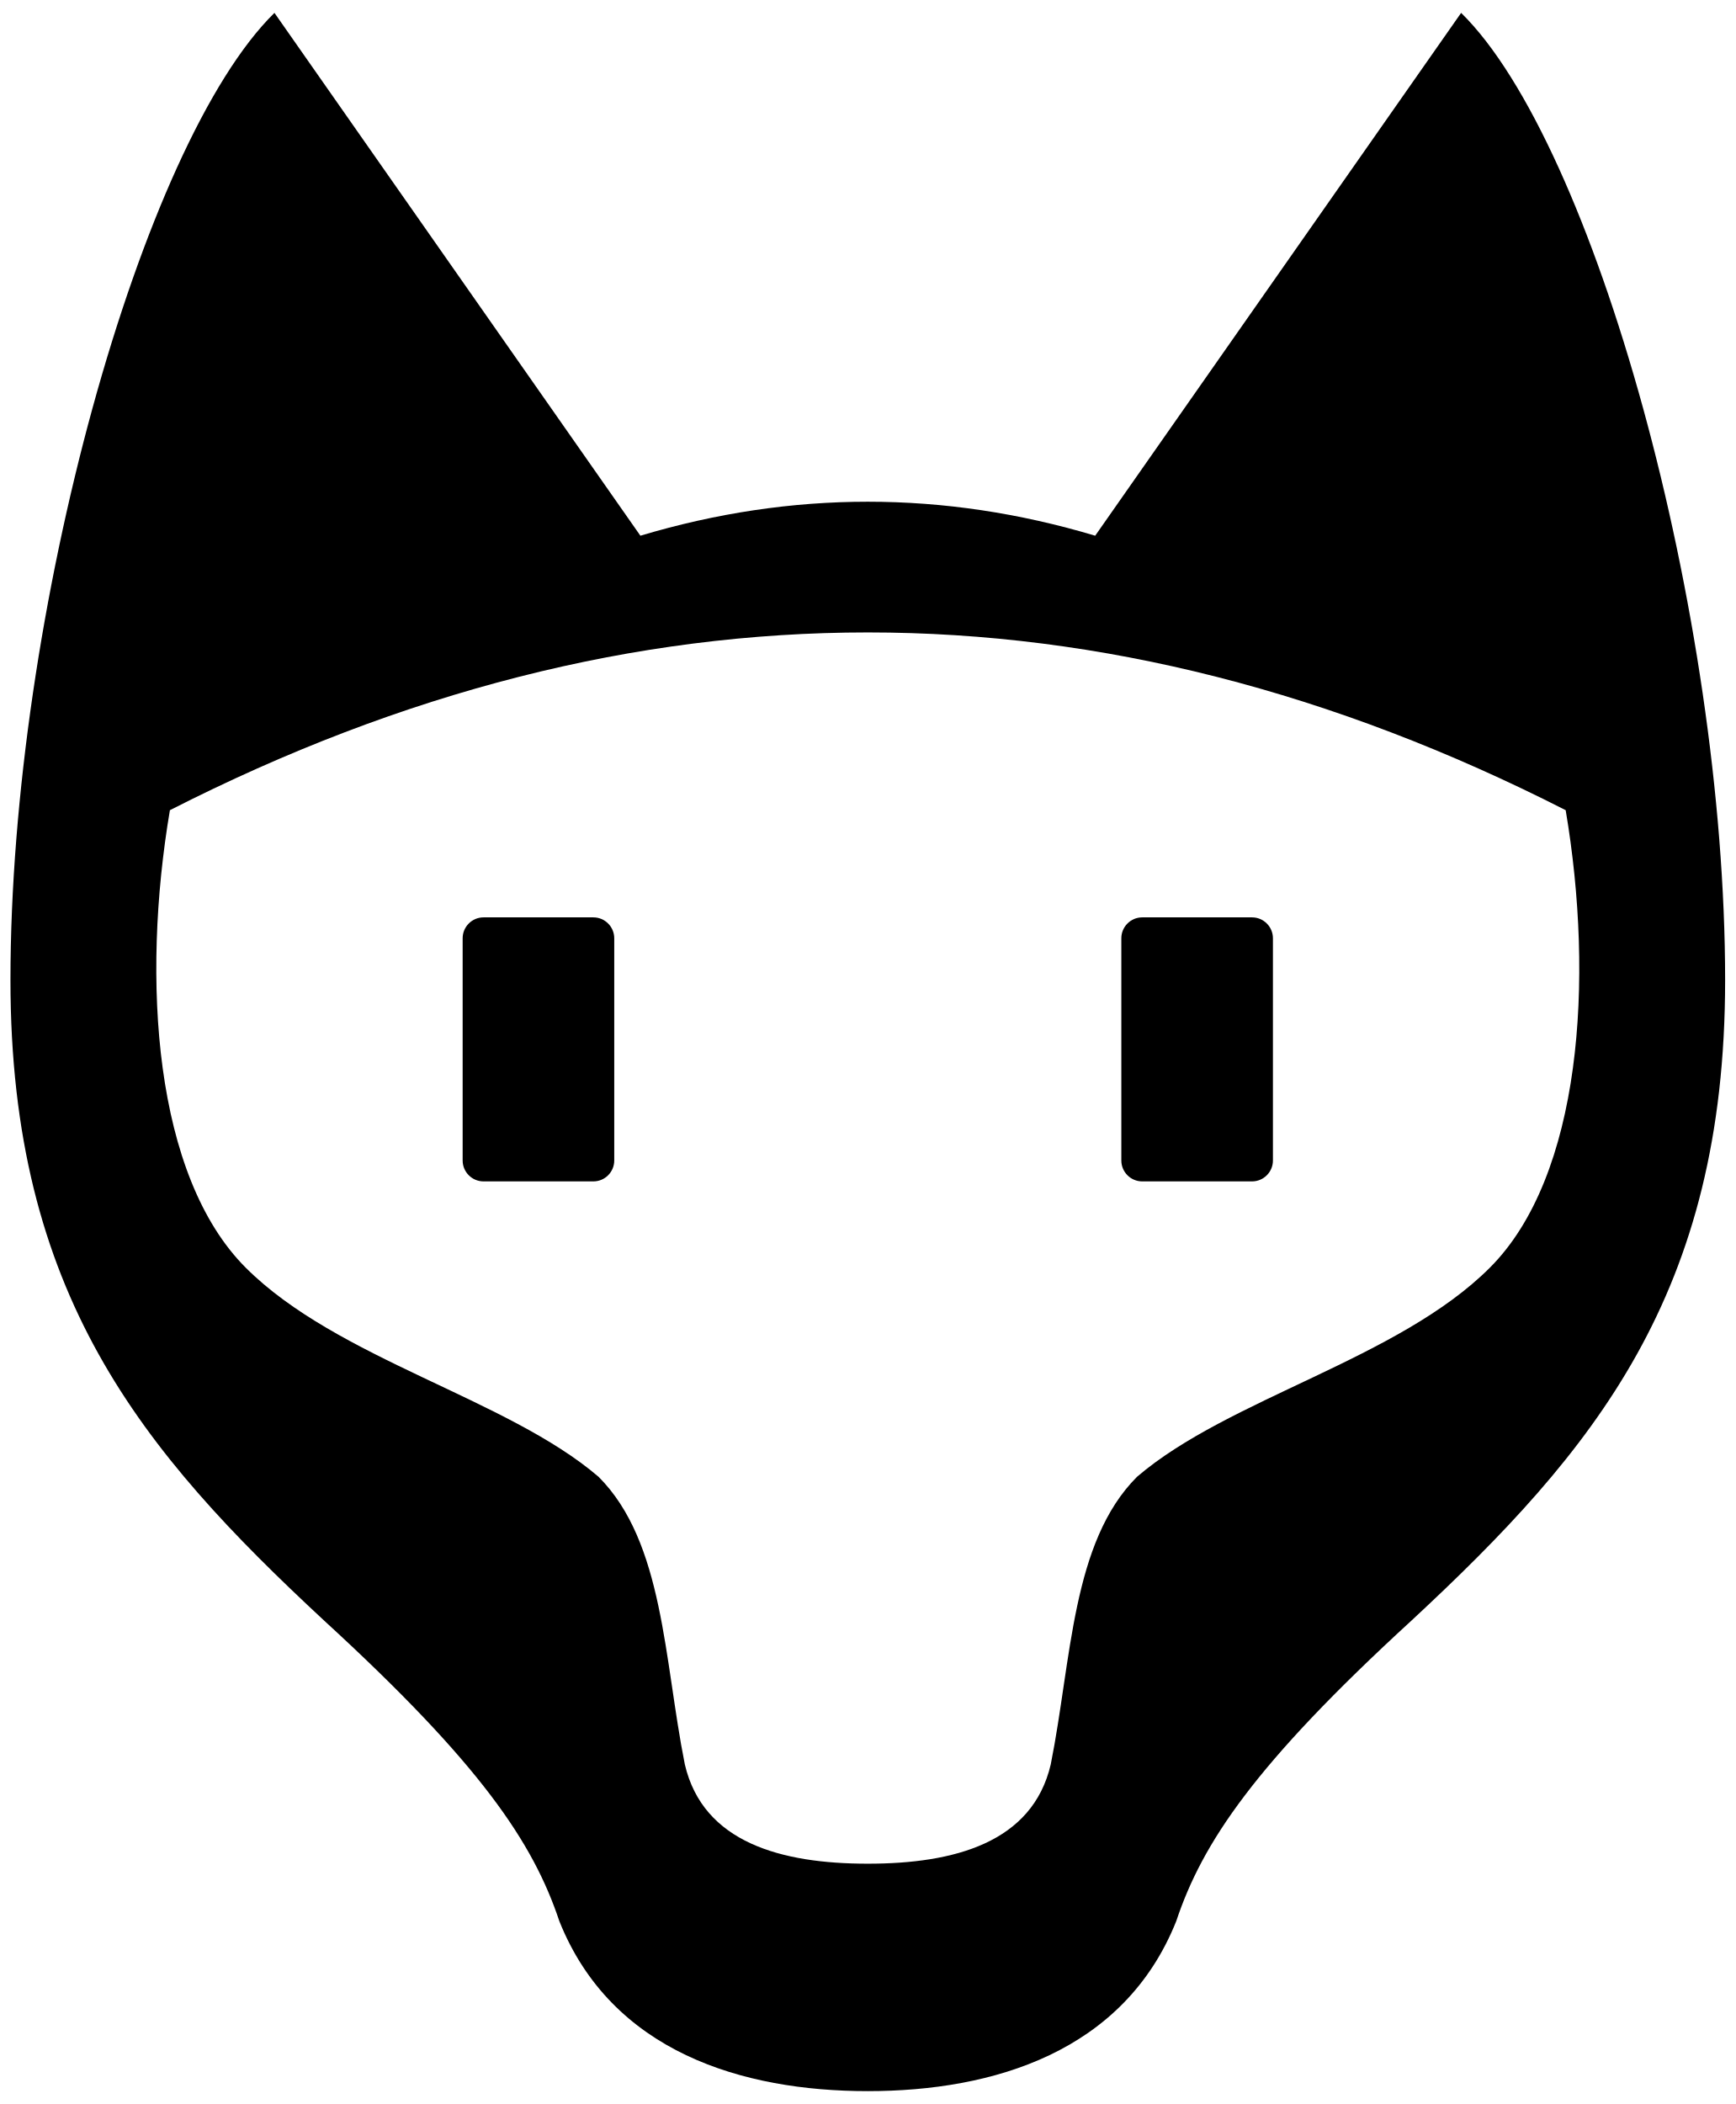
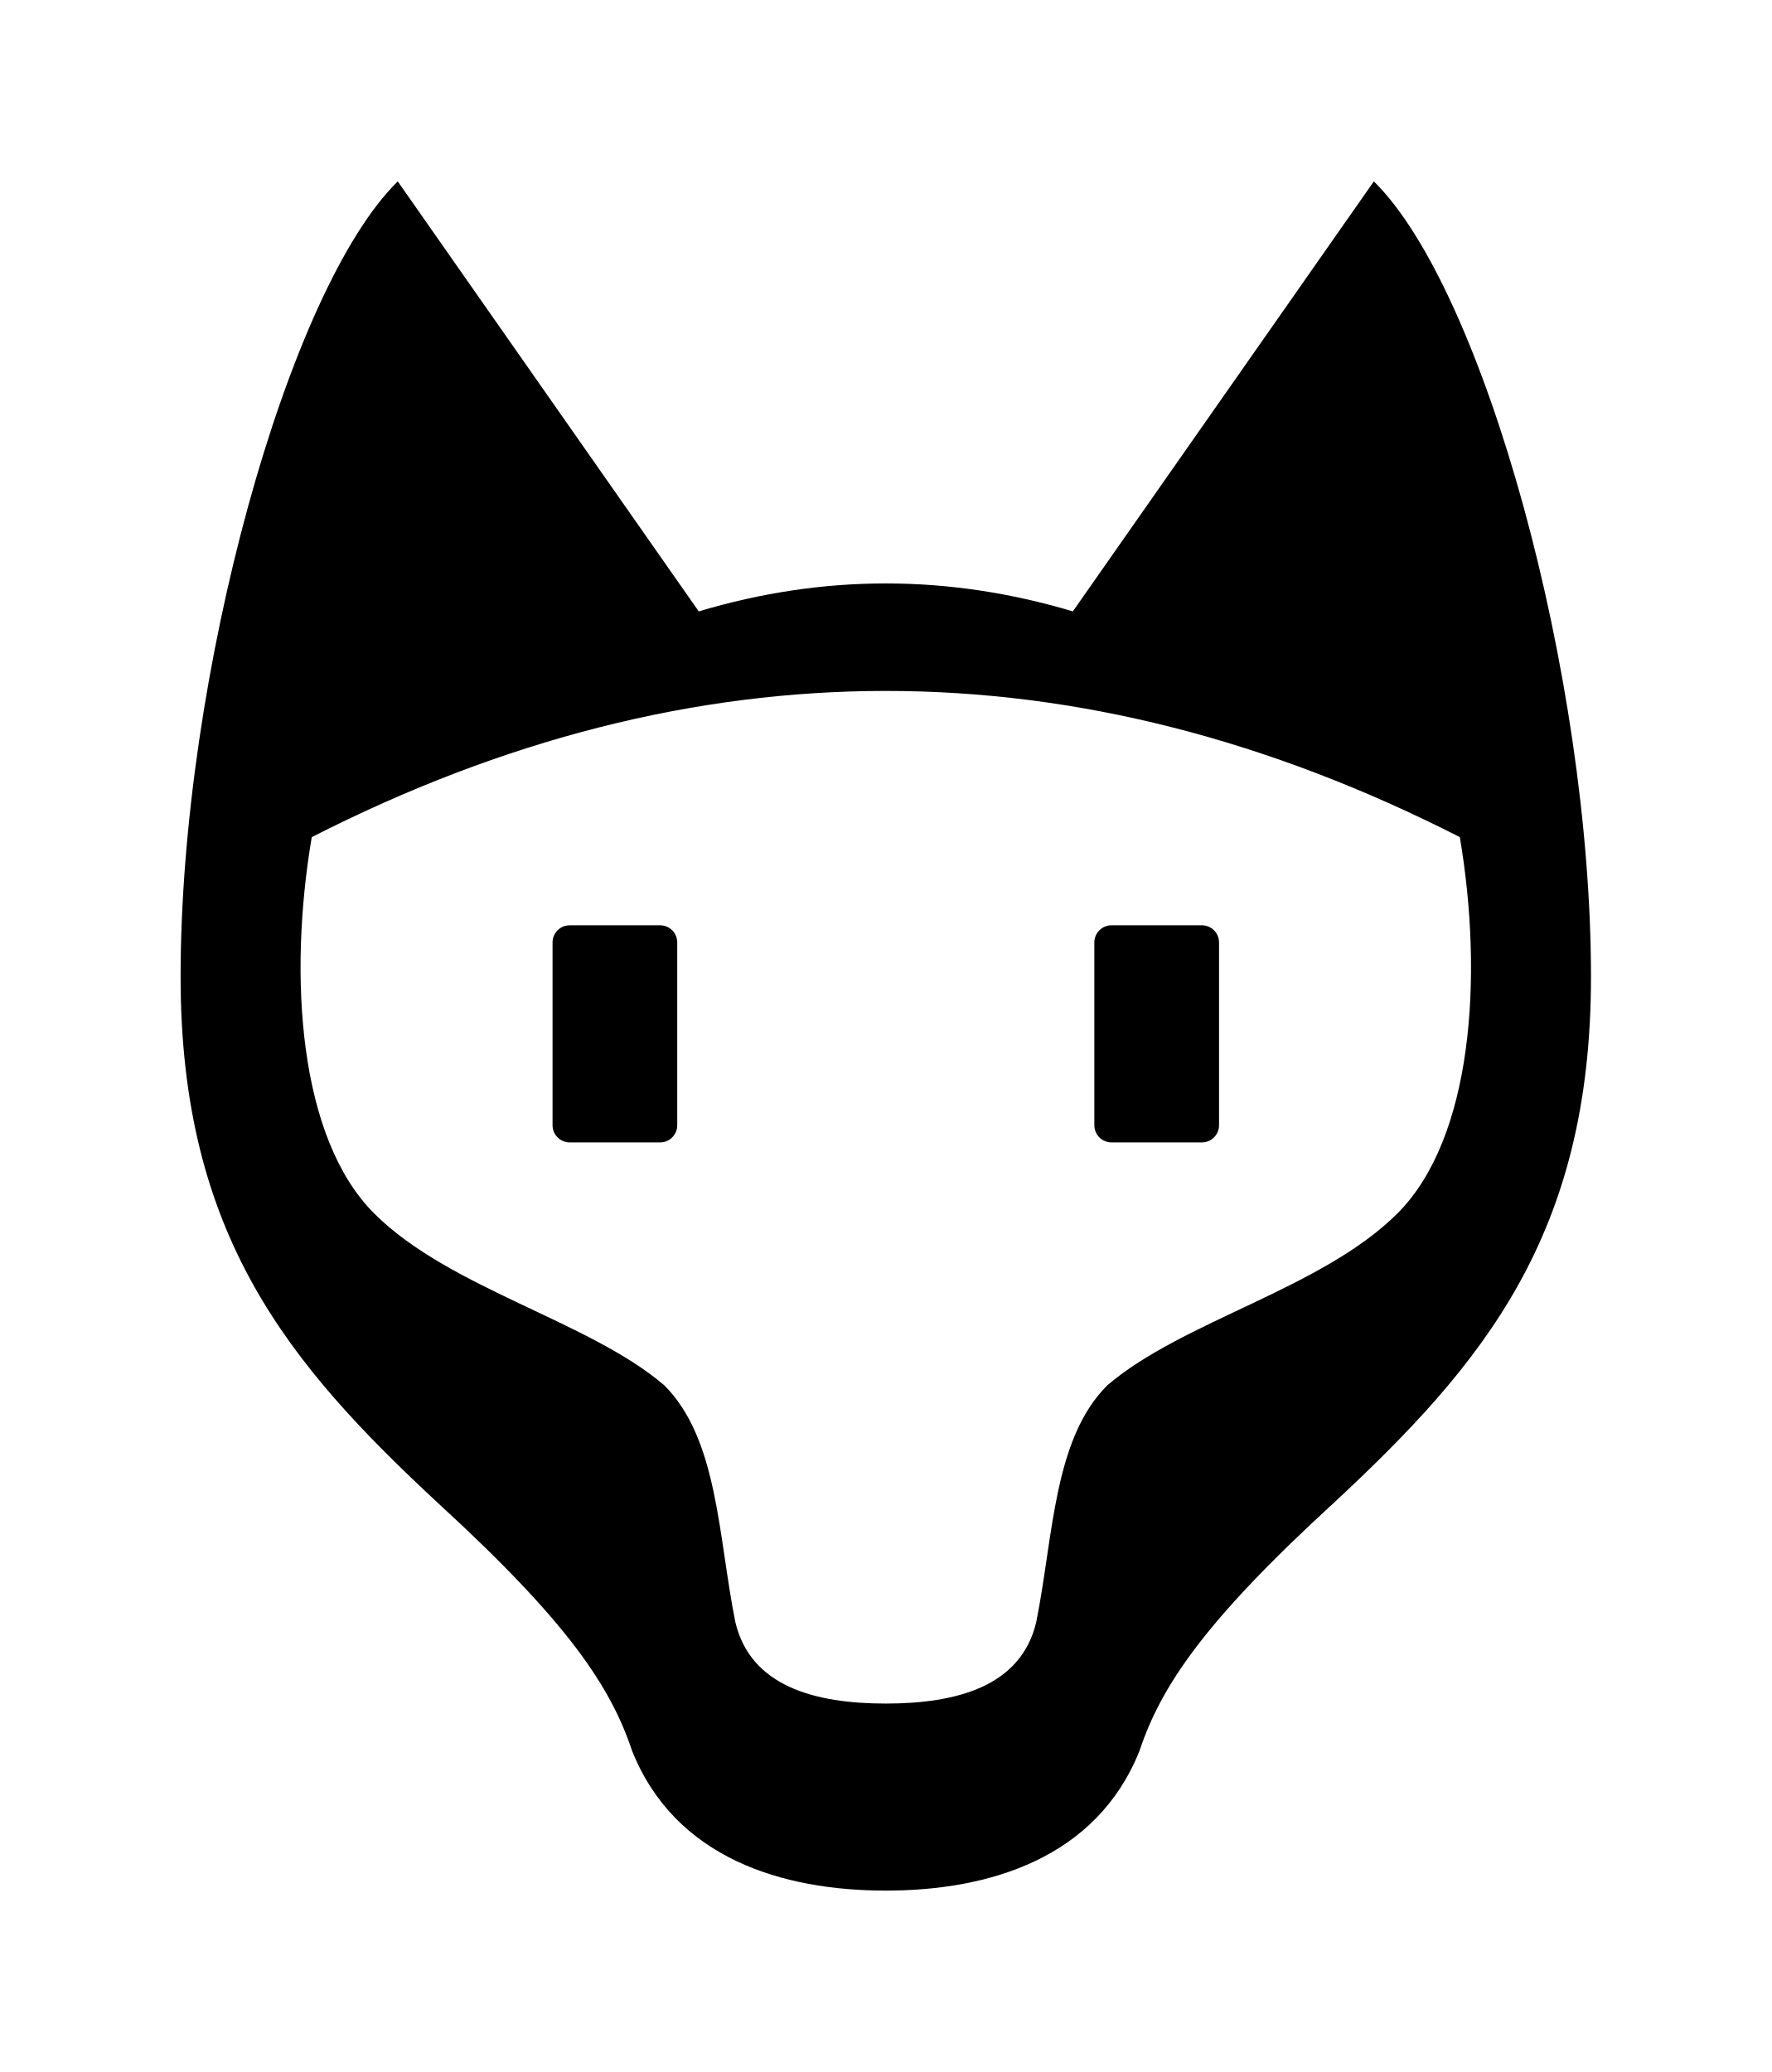
- <svg xmlns="http://www.w3.org/2000/svg" width="16.5" height="20" viewBox="180 96 664 803">
+ <svg xmlns="http://www.w3.org/2000/svg" width="17.1" height="20" viewBox="100 16 824 963">
  <path fill-rule="evenodd" d="M285 100 L425 300 Q512 274 599 300 L739 100 C790 150 840 330 840 470 C840 590 790 650 720 715 C660 770 640 800 630 830 C610 880 560 895 512 895 C464 895 414 880 394 830 C384 800 364 770 304 715 C234 650 184 590 184 470 C184 330 234 150 285 100Z M245 405 Q512 269 779 405 C790 470 785 545 750 580 C715 615 650 630 615 660 C590 685 590 730 582 770 C575 800 545 808 512 808 C479 808 449 800 442 770 C434 730 434 685 409 660 C374 630 309 615 274 580 C239 545 234 470 245 405Z" fill="#000" />
  <rect x="357" y="446" width="58" height="101" rx="8" fill="#000" />
  <rect x="609" y="446" width="58" height="101" rx="8" fill="#000" />
</svg>
